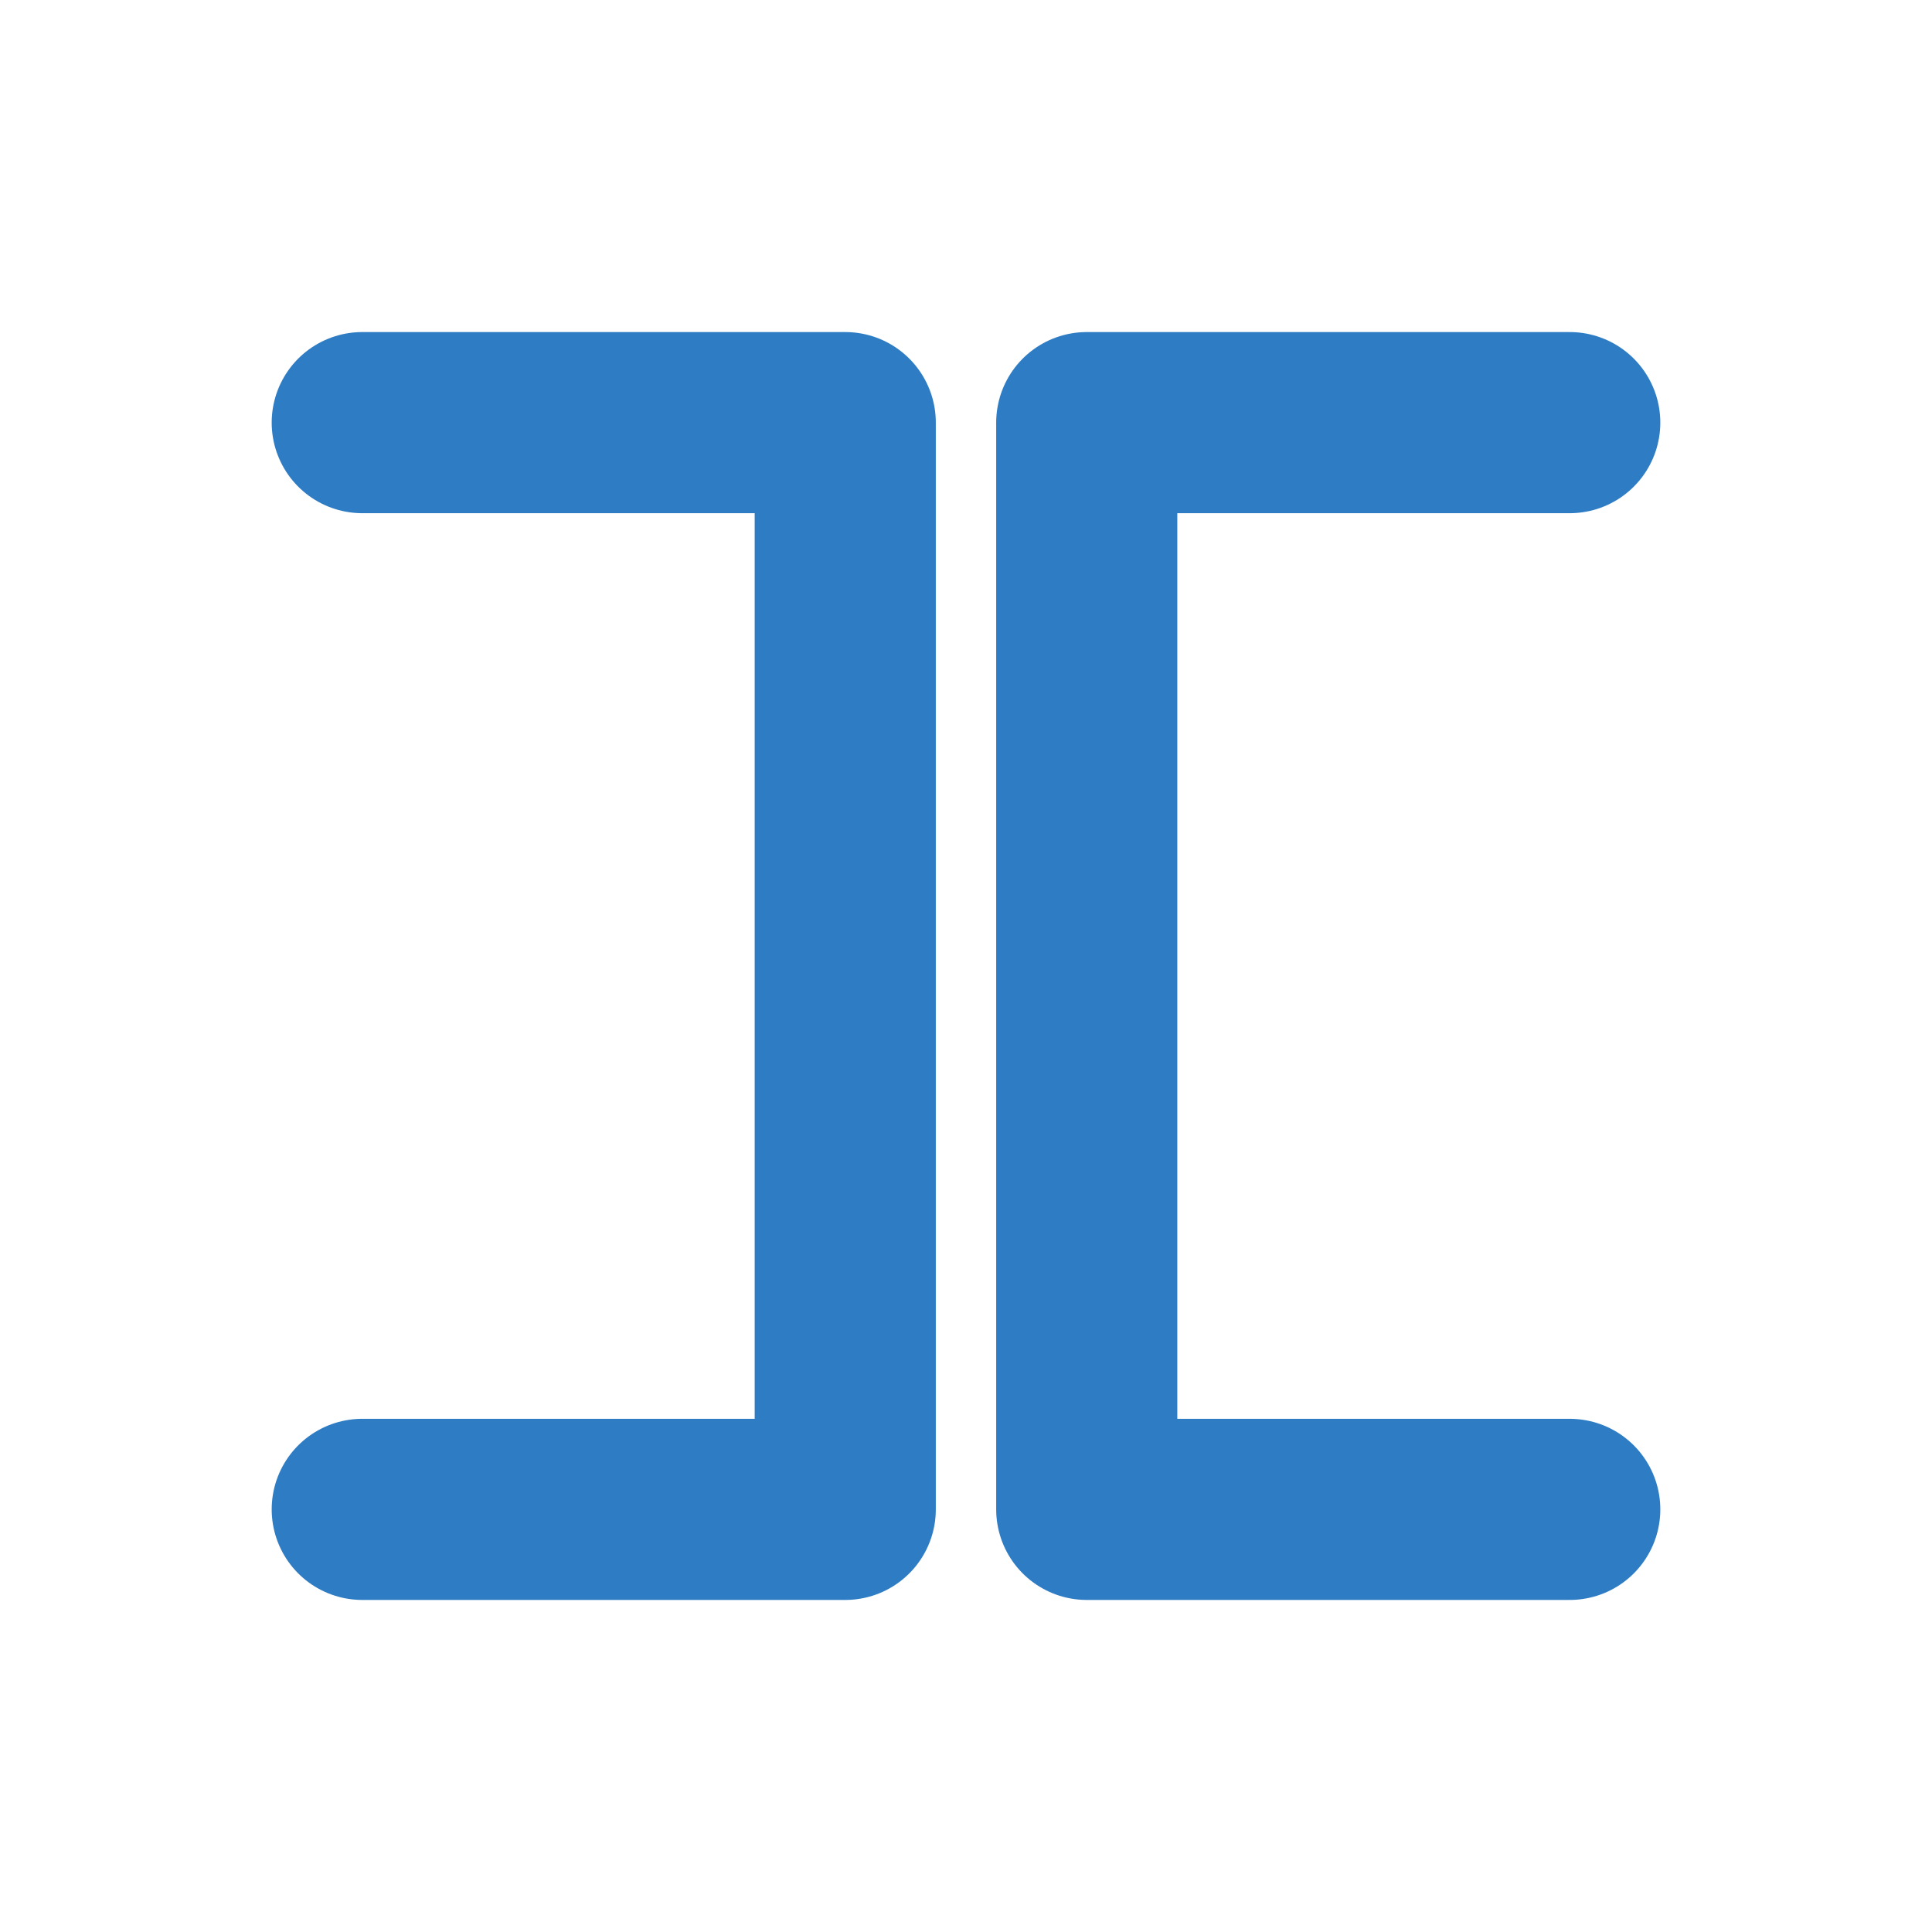
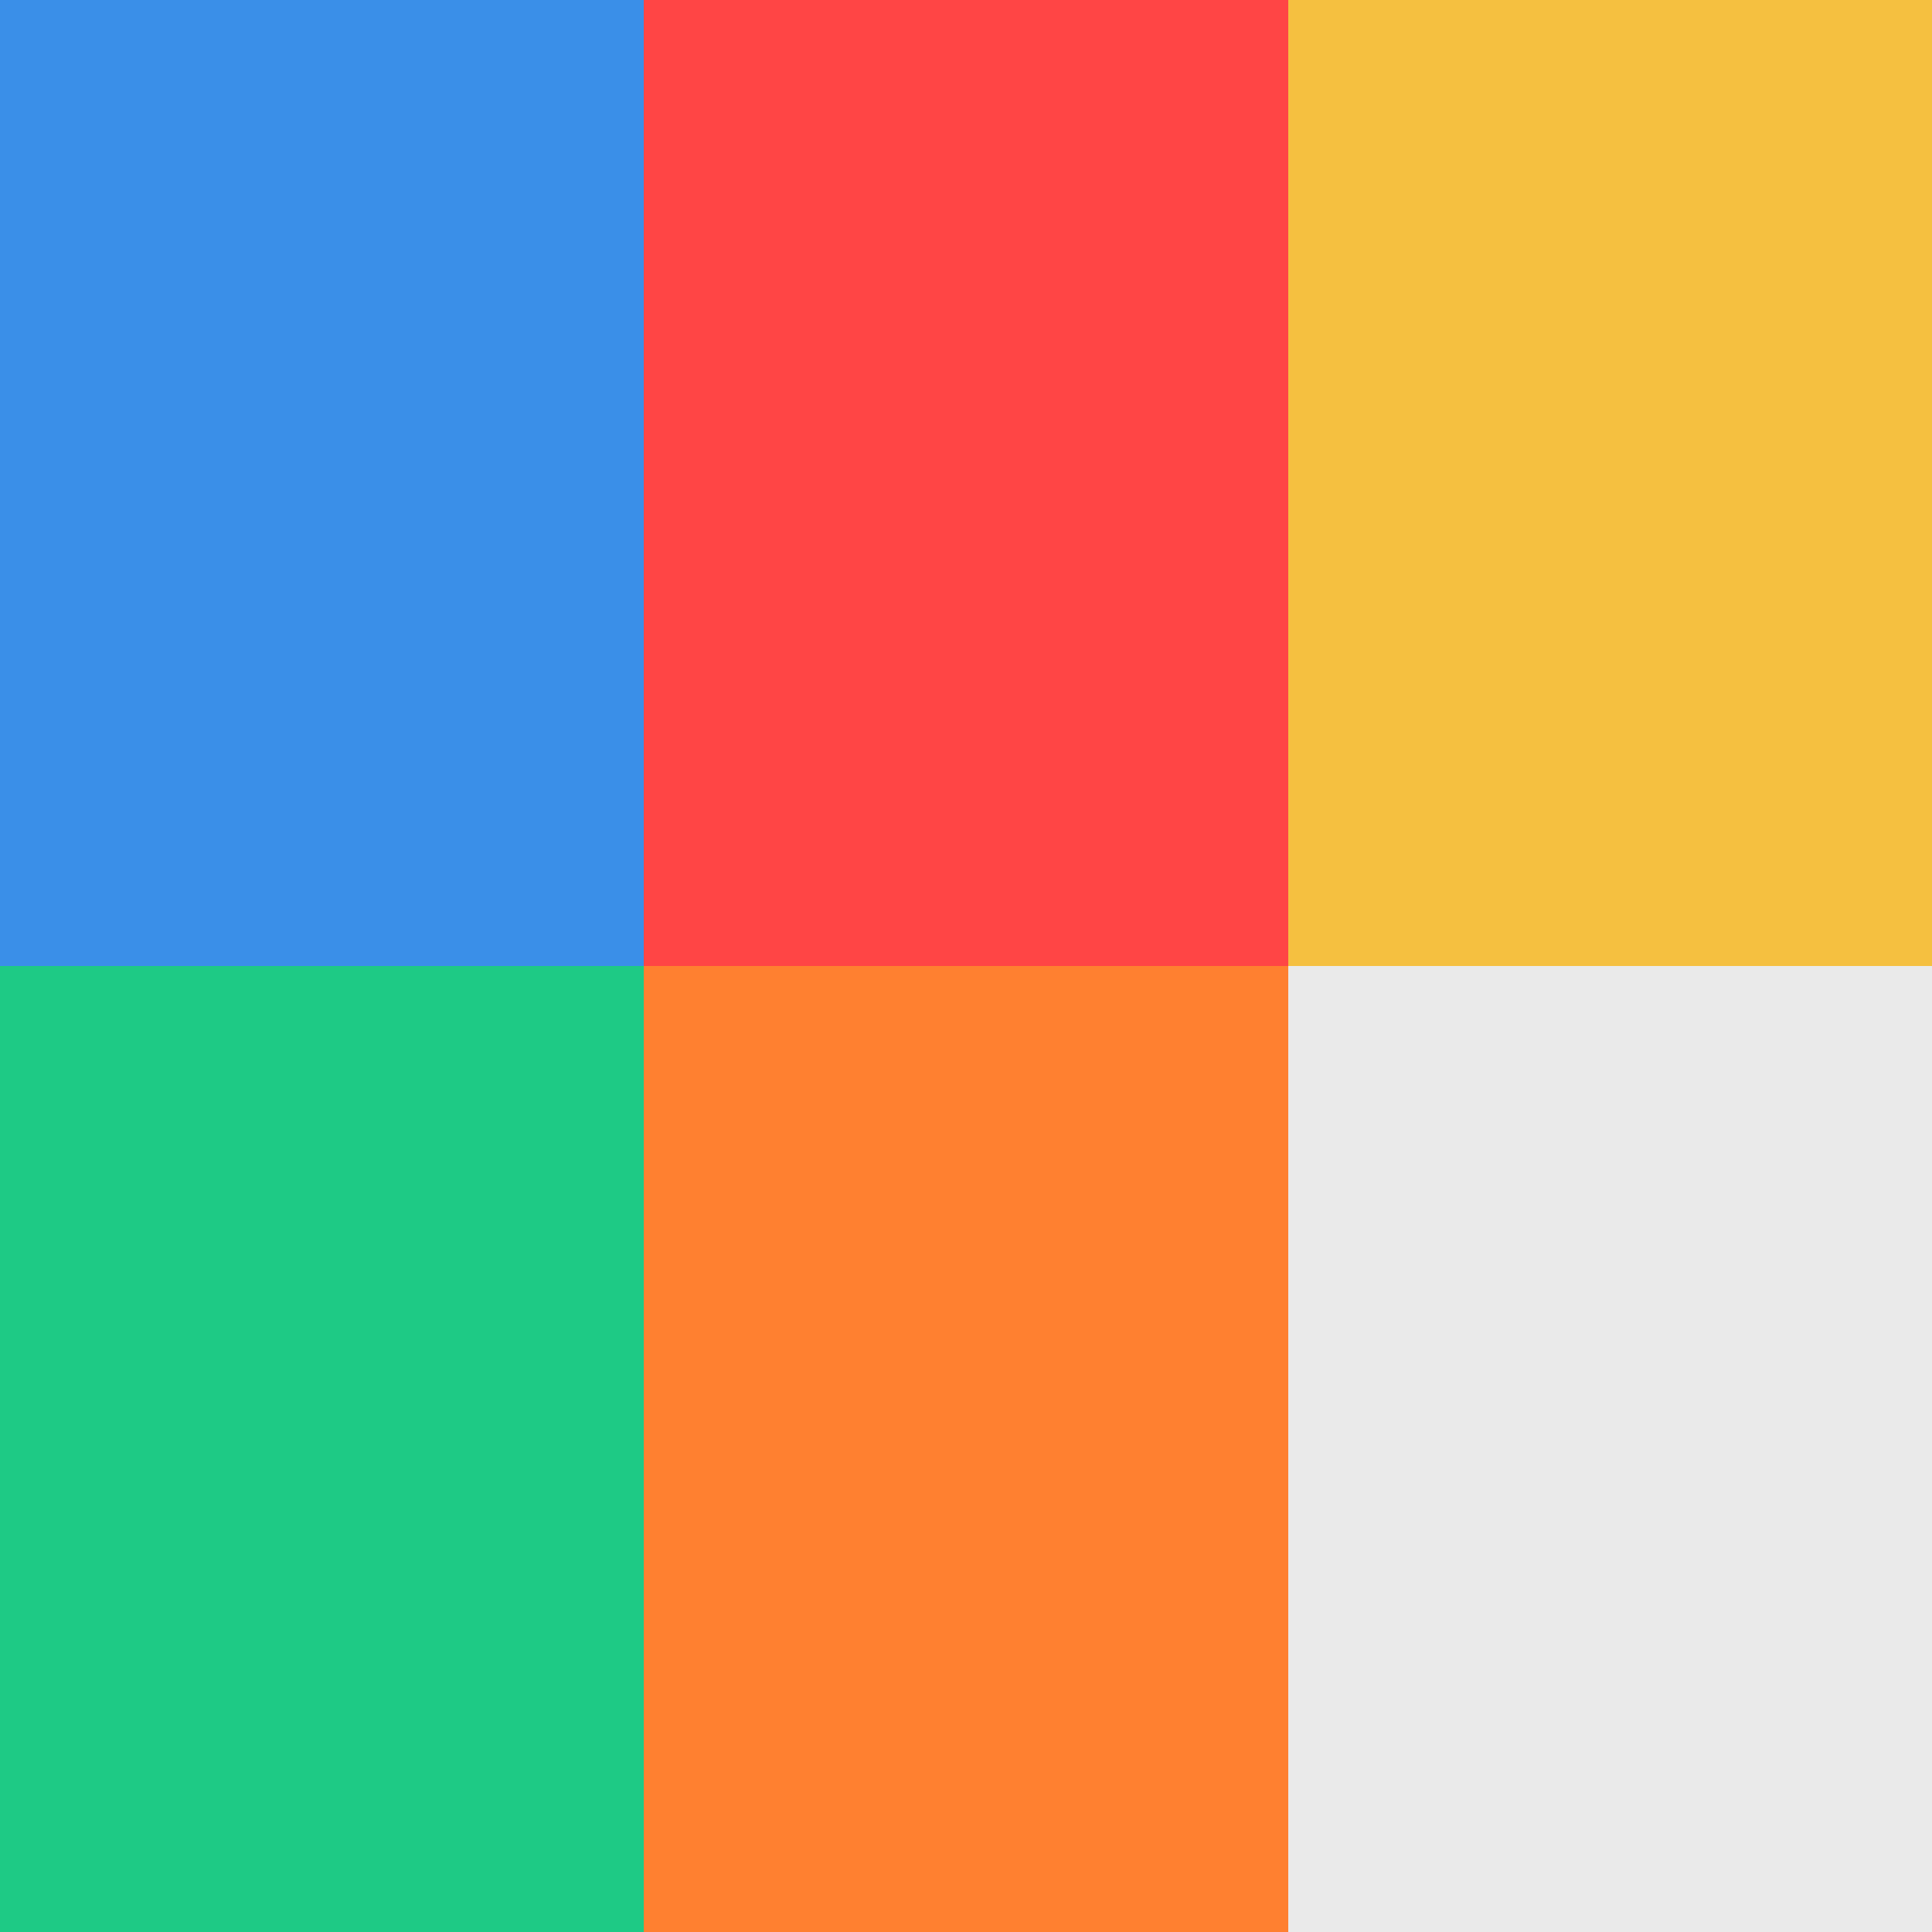
- <svg xmlns="http://www.w3.org/2000/svg" viewBox="0 0 32 32" fill="none" stroke="#2e7dc4" stroke-width="3" stroke-linecap="round" stroke-linejoin="round">
-   <path d="M 6 7 L 14 7 L 14 25 L 6 25" />
-   <path d="M 26 7 L 18 7 L 18 25 L 26 25" />
+ <svg xmlns="http://www.w3.org/2000/svg" width="32" height="32" viewBox="0 0 3 2" preserveAspectRatio="none" shape-rendering="crispEdges">
+   <rect x="0" y="0" width="1" height="1" fill="#3a8fe8" />
+   <rect x="1" y="0" width="1" height="1" fill="#ff4545" />
+   <rect x="2" y="0" width="1" height="1" fill="#f5c040" />
+   <rect x="0" y="1" width="1" height="1" fill="#1eca85" />
+   <rect x="1" y="1" width="1" height="1" fill="#ff8030" />
+   <rect x="2" y="1" width="1" height="1" fill="#eaeaea" />
</svg>
